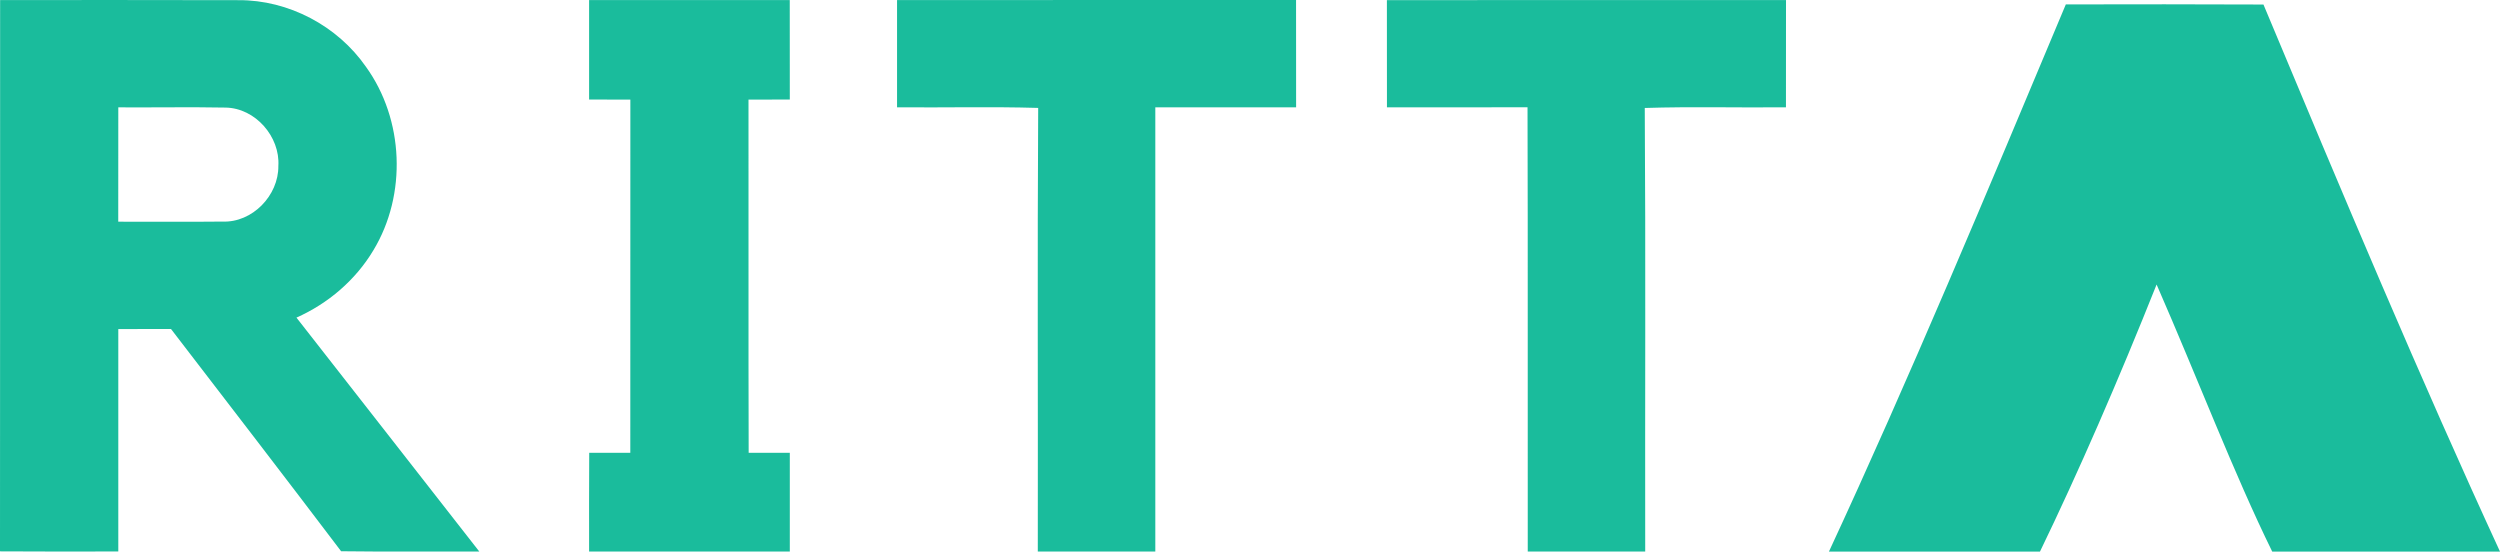
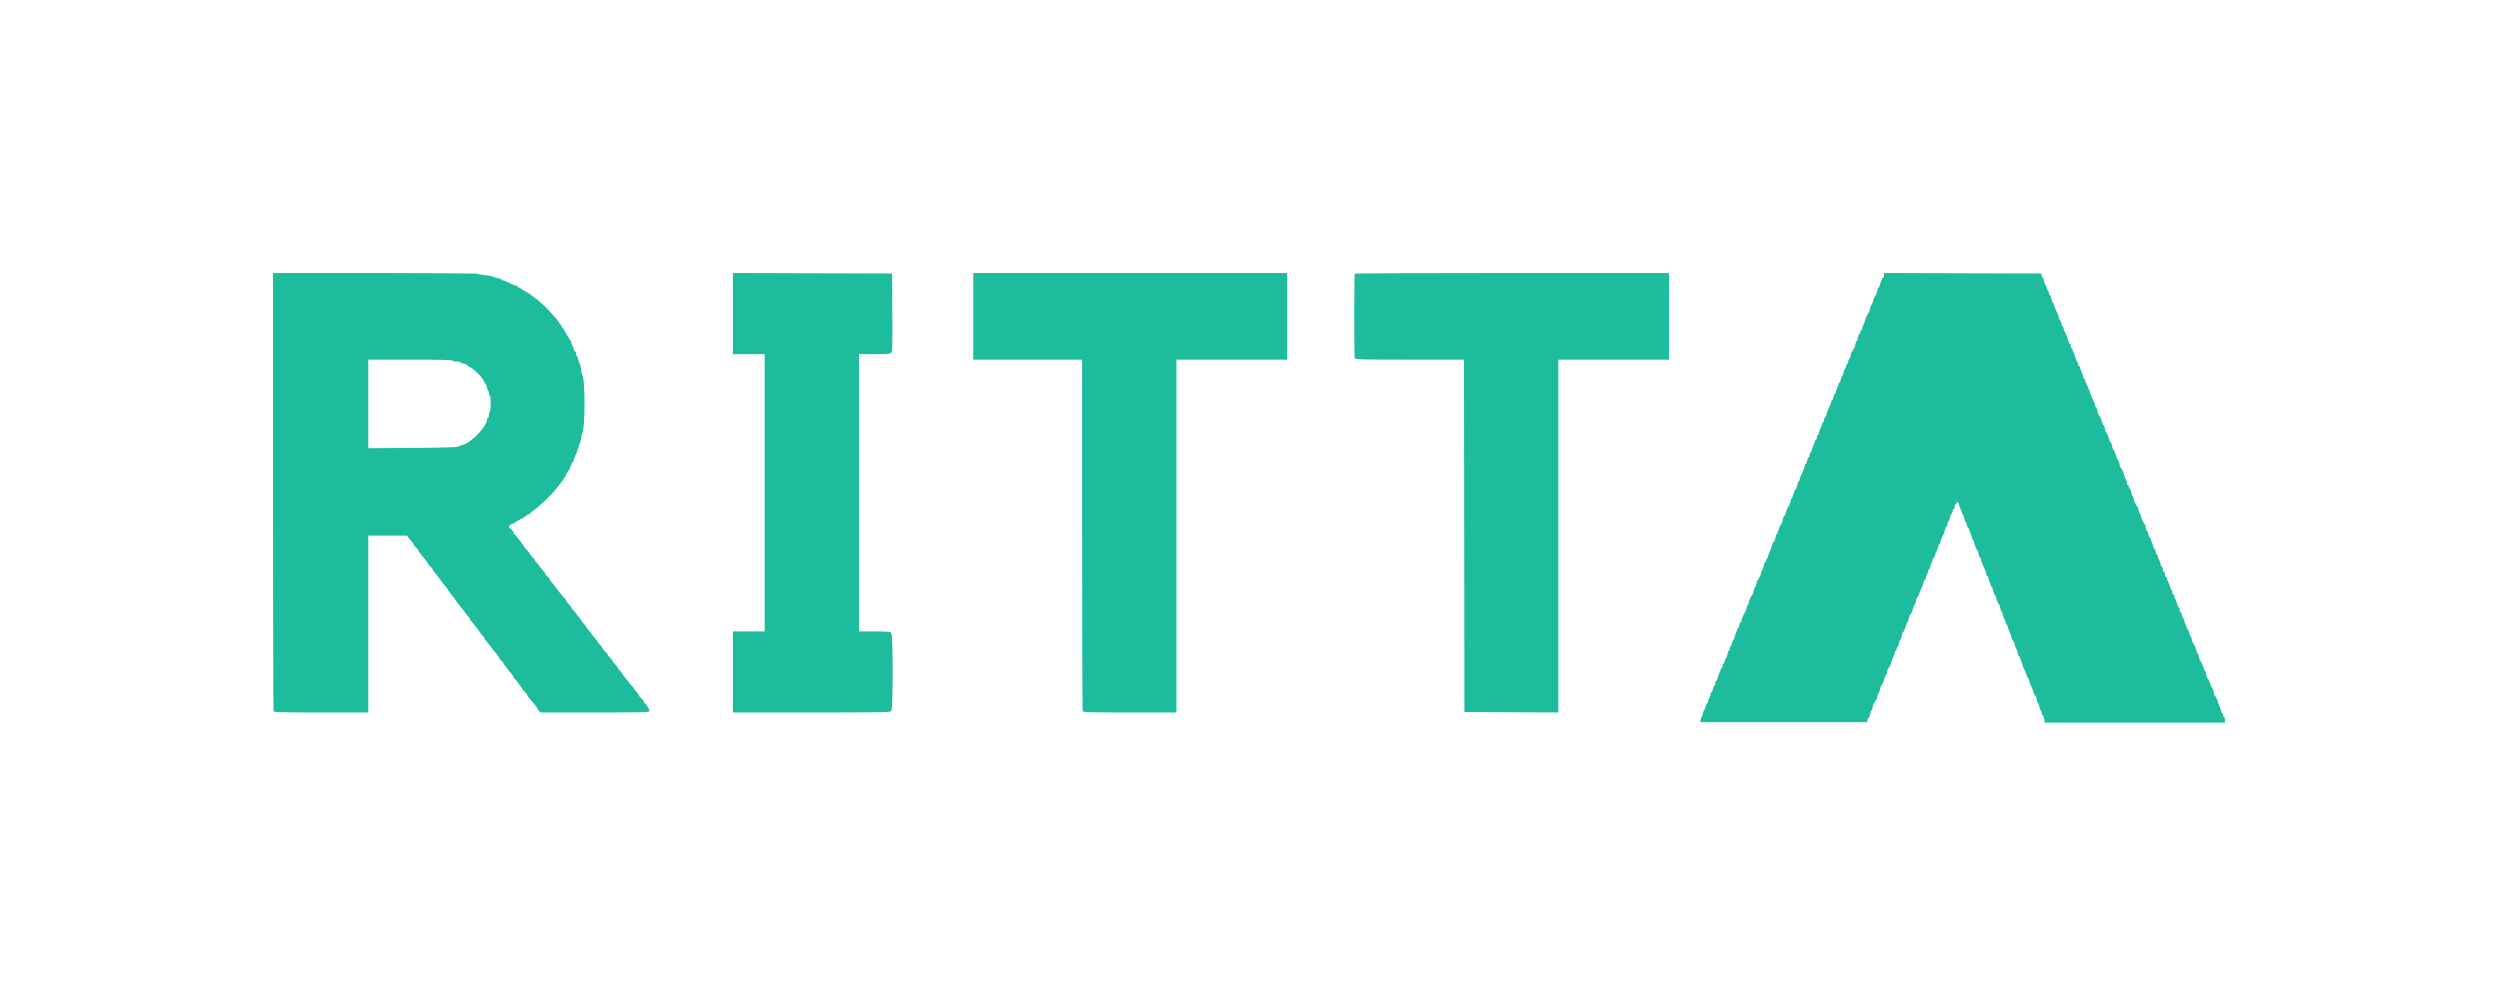
- <svg xmlns="http://www.w3.org/2000/svg" viewBox="0 0 447.8 98.8">
-   <path d="M.02.01C14.26.02 28.5-.02 42.74.03c8.95-.04 17.71 4.6 22.8 11.92 6.83 9.45 7.37 22.92 1.34 32.88-3.19 5.34-8.11 9.54-13.78 12.06 10.94 13.95 21.82 27.94 32.75 41.9-8.25-.03-16.5.06-24.75-.05-10.09-13.32-20.29-26.56-30.47-39.81-3.15.02-6.29.02-9.44.01-.01 13.28 0 26.56 0 39.84-7.06.01-14.13.03-21.19-.02C.04 65.85 0 32.93.02.01m21.17 19.22c-.01 6.82 0 13.65-.01 20.48 6.22-.02 12.44.05 18.66-.02 5.36.22 10.07-4.67 10.02-9.96.33-5.25-4.12-10.37-9.45-10.46-6.4-.12-12.81 0-19.22-.04ZM105.52.01c11.98-.01 23.96 0 35.94 0 .01 5.94.01 11.88.01 17.82-2.47-.01-4.93.02-7.4.01.03 21.09-.03 42.18.03 63.27 2.46-.01 4.91-.01 7.37 0v17.68h-35.95c.01-5.9-.03-11.8.02-17.69 2.45.01 4.91 0 7.36 0 .01-21.09 0-42.17.01-63.26-2.47.01-4.93-.02-7.39-.01-.01-5.94 0-11.88 0-17.82Zm55.16 0C184.5 0 208.32.02 232.15 0c.02 6.41 0 12.81.01 19.22-8.41.02-16.82 0-25.22.01v79.56h-21.05c.05-26.49-.09-52.97.07-79.46-8.42-.25-16.85-.03-25.28-.11-.01-6.4-.01-12.81 0-19.21Zm87.74.01C272.25 0 296.08.01 319.91.01c-.01 6.41 0 12.81-.01 19.21-8.43.09-16.87-.15-25.29.12.18 26.48.03 52.97.08 79.45h-21.04c-.03-26.53.04-53.06-.04-79.58-8.39.04-16.79.01-25.18.01-.02-6.4 0-12.8-.01-19.2Zm121.61.77c11.8-.02 23.6-.04 35.4.02 14.07 33.68 28.22 67.32 42.37 97.99H407c-6.86-13.97-13.39-31.1-20.71-47.84-6.77 16.99-14.07 33.77-20.89 47.84h-37.8c14.19-30.538 28.31-64.34 42.43-98.01Z" fill="#1abc9c" />
+ <svg xmlns="http://www.w3.org/2000/svg" width="293" height="117" viewBox="0 0 293 117" fill="none">
+   <path fill-rule="evenodd" clip-rule="evenodd" d="M32 57.58C32 71.649 32.029 83.236 32.064 83.33C32.123 83.483 32.714 83.501 37.645 83.501H43.162V73.136V62.772H45.435H47.708L48.009 63.176C48.174 63.399 48.347 63.598 48.394 63.618C48.44 63.637 48.478 63.719 48.478 63.798C48.478 63.878 48.597 64.039 48.743 64.156C48.89 64.273 49.009 64.415 49.009 64.471C49.009 64.528 49.109 64.691 49.231 64.834C49.353 64.976 49.556 65.231 49.683 65.399C49.809 65.567 49.972 65.77 50.046 65.85C50.119 65.93 50.178 66.04 50.178 66.096C50.178 66.151 50.298 66.287 50.444 66.399C50.59 66.511 50.71 66.656 50.71 66.723C50.71 66.789 50.817 66.965 50.949 67.115C51.287 67.499 51.472 67.737 51.77 68.17C51.912 68.378 52.115 68.626 52.22 68.722C52.325 68.818 52.411 68.931 52.411 68.972C52.411 69.041 53.026 69.886 53.164 70.006C53.198 70.035 53.27 70.138 53.323 70.234C53.436 70.435 53.983 71.151 54.218 71.403C54.306 71.498 54.469 71.72 54.581 71.897C54.691 72.074 54.847 72.257 54.926 72.305C55.004 72.353 55.069 72.457 55.069 72.539C55.069 72.62 55.105 72.703 55.149 72.722C55.194 72.743 55.395 72.977 55.598 73.245C55.801 73.511 55.993 73.754 56.025 73.784C56.057 73.814 56.173 73.984 56.284 74.162C56.394 74.34 56.548 74.525 56.627 74.573C56.705 74.62 56.77 74.725 56.77 74.806C56.77 74.887 56.805 74.97 56.85 74.99C56.918 75.02 57.226 75.403 57.779 76.141C57.837 76.22 58.017 76.434 58.178 76.616C58.339 76.798 58.47 76.995 58.47 77.054C58.47 77.113 58.59 77.273 58.736 77.411C58.882 77.548 59.002 77.691 59.002 77.727C59.002 77.764 59.061 77.858 59.135 77.935C59.208 78.013 59.339 78.188 59.427 78.325C59.515 78.461 59.718 78.717 59.879 78.893C60.04 79.07 60.171 79.263 60.171 79.321C60.171 79.38 60.291 79.54 60.437 79.678C60.583 79.815 60.703 79.958 60.703 79.995C60.703 80.031 60.762 80.129 60.836 80.212C61.145 80.562 61.234 80.69 61.234 80.782C61.234 80.836 61.354 80.971 61.5 81.082C61.647 81.194 61.766 81.336 61.766 81.398C61.766 81.514 62.124 81.983 62.643 82.544C62.803 82.719 62.935 82.9 62.935 82.949C62.935 82.996 63.024 83.141 63.134 83.269L63.332 83.501H69.725C75.653 83.501 76.117 83.488 76.117 83.319C76.117 83.118 75.685 82.423 75.559 82.422C75.515 82.422 75.479 82.356 75.479 82.278C75.479 82.198 75.336 82.003 75.16 81.845C74.985 81.686 74.841 81.501 74.841 81.434C74.841 81.367 74.722 81.2 74.575 81.062C74.429 80.925 74.31 80.766 74.31 80.709C74.31 80.651 74.272 80.588 74.226 80.568C74.18 80.549 73.977 80.315 73.774 80.05C73.572 79.785 73.298 79.445 73.167 79.295C73.036 79.145 72.928 78.988 72.928 78.946C72.928 78.903 72.808 78.747 72.662 78.599C72.516 78.45 72.395 78.29 72.393 78.243C72.391 78.196 72.248 78.015 72.074 77.842C71.901 77.669 71.759 77.484 71.759 77.432C71.759 77.379 71.639 77.224 71.493 77.087C71.347 76.949 71.227 76.789 71.227 76.732C71.227 76.674 71.083 76.497 70.908 76.338C70.732 76.18 70.589 75.995 70.589 75.928C70.589 75.861 70.47 75.694 70.323 75.556C70.177 75.419 70.058 75.276 70.058 75.239C70.058 75.202 69.998 75.108 69.925 75.029C69.852 74.951 69.672 74.731 69.526 74.542C69.38 74.353 69.129 74.044 68.969 73.856C68.81 73.668 68.678 73.48 68.677 73.438C68.677 73.396 68.556 73.241 68.41 73.092C68.264 72.944 68.144 72.783 68.143 72.737C68.143 72.689 68 72.495 67.825 72.305C67.65 72.115 67.506 71.927 67.506 71.886C67.506 71.845 67.387 71.699 67.24 71.562C67.094 71.424 66.975 71.269 66.975 71.216C66.975 71.164 66.833 70.979 66.659 70.806C66.485 70.633 66.341 70.434 66.34 70.365C66.338 70.296 66.301 70.223 66.257 70.203C66.163 70.161 65.63 69.518 65.327 69.083C65.21 68.915 65.007 68.653 64.877 68.501C64.456 68.01 64.424 67.964 64.424 67.866C64.424 67.812 64.304 67.677 64.158 67.565C64.011 67.454 63.892 67.306 63.892 67.235C63.892 67.164 63.748 66.961 63.573 66.783C63.397 66.605 63.254 66.425 63.254 66.382C63.254 66.34 63.135 66.193 62.989 66.055C62.842 65.917 62.722 65.763 62.722 65.71C62.722 65.658 62.58 65.473 62.407 65.3C62.233 65.126 62.089 64.945 62.088 64.897C62.086 64.849 61.917 64.629 61.713 64.411C61.509 64.192 61.342 63.98 61.342 63.94C61.341 63.9 61.281 63.802 61.208 63.721C61.134 63.642 60.909 63.358 60.707 63.093C60.504 62.827 60.301 62.593 60.255 62.573C60.209 62.554 60.171 62.472 60.171 62.393C60.171 62.313 60.052 62.152 59.905 62.035C59.759 61.919 59.64 61.79 59.64 61.749C59.64 61.617 59.941 61.368 60.102 61.368C60.188 61.368 60.276 61.329 60.295 61.281C60.315 61.234 60.653 61.031 61.048 60.831C61.443 60.631 61.766 60.427 61.766 60.378C61.766 60.329 61.835 60.289 61.92 60.289C62.005 60.289 62.112 60.227 62.159 60.151C62.206 60.075 62.365 59.936 62.513 59.84C63.132 59.441 64.762 57.87 65.274 57.177C65.421 56.981 65.671 56.665 65.83 56.476C65.99 56.286 66.121 56.071 66.123 55.997C66.123 55.922 66.172 55.862 66.231 55.862C66.289 55.862 66.337 55.792 66.337 55.707C66.337 55.623 66.398 55.489 66.474 55.411C66.636 55.242 66.975 54.531 66.975 54.361C66.975 54.296 67.019 54.242 67.073 54.242C67.126 54.242 67.204 54.088 67.245 53.899C67.285 53.71 67.403 53.403 67.506 53.217C67.609 53.031 67.729 52.711 67.772 52.507C67.814 52.304 67.888 52.088 67.934 52.029C67.98 51.97 68.052 51.678 68.094 51.381C68.136 51.084 68.207 50.793 68.252 50.734C68.589 50.284 68.586 44.361 68.249 43.932C68.203 43.872 68.131 43.544 68.089 43.203C68.047 42.862 67.975 42.582 67.928 42.582C67.882 42.582 67.812 42.387 67.772 42.15C67.733 41.913 67.657 41.718 67.603 41.718C67.55 41.718 67.506 41.597 67.506 41.448C67.506 41.3 67.458 41.179 67.4 41.179C67.342 41.179 67.292 41.118 67.29 41.043C67.288 40.969 67.194 40.714 67.081 40.476C66.968 40.239 66.874 39.984 66.872 39.91C66.87 39.836 66.82 39.775 66.762 39.775C66.704 39.775 66.656 39.706 66.656 39.622C66.656 39.538 66.62 39.453 66.576 39.433C66.532 39.413 66.378 39.166 66.233 38.884C66.088 38.602 65.932 38.371 65.887 38.371C65.842 38.371 65.805 38.298 65.805 38.209C65.805 38.12 65.76 38.047 65.706 38.047C65.651 38.047 65.58 37.96 65.547 37.855C65.493 37.682 65.249 37.39 64.22 36.266C63.86 35.873 62.88 35.008 62.636 34.87C62.539 34.814 62.378 34.693 62.279 34.6C62.18 34.507 61.868 34.309 61.587 34.16C61.305 34.012 61.059 33.854 61.039 33.81C61.02 33.765 60.936 33.729 60.853 33.729C60.771 33.729 60.703 33.68 60.703 33.621C60.703 33.561 60.652 33.513 60.591 33.513C60.476 33.513 59.628 33.157 59.295 32.969C59.194 32.912 59.038 32.865 58.95 32.865C58.862 32.865 58.789 32.821 58.789 32.766C58.789 32.713 58.586 32.634 58.337 32.592C58.089 32.551 57.834 32.475 57.772 32.424C57.709 32.373 57.312 32.298 56.891 32.258C56.47 32.218 56.1 32.144 56.069 32.093C56.038 32.043 50.61 32.001 44.007 32.001H32V57.58ZM85.897 36.751V41.502H87.757H89.618V57.751V74H87.757H85.897V78.751V83.501H95.107C103.754 83.501 104.326 83.49 104.459 83.312C104.675 83.022 104.671 74.374 104.455 74.154C104.335 74.033 103.919 74 102.488 74H100.673V57.751V41.502H102.488C103.926 41.502 104.335 41.47 104.456 41.347C104.585 41.216 104.605 40.482 104.581 36.623L104.553 32.055L95.225 32.028L85.897 32V36.751ZM114.068 37.075V42.15H120.446H126.825V62.655C126.825 73.933 126.854 83.236 126.889 83.33C126.947 83.483 127.533 83.501 132.417 83.501H137.88V62.825V42.15H144.365H150.85V37.075V32.001H132.459H114.068V37.075ZM158.787 32.073C158.698 32.163 158.693 41.745 158.781 41.979C158.839 42.132 159.505 42.15 165.212 42.15H171.579L171.606 62.799L171.632 83.447L177.134 83.475L182.635 83.503V62.827V42.15H189.12H195.604V37.075V32.001H177.231C167.126 32.001 158.826 32.034 158.787 32.073ZM220.798 32.271C220.798 32.419 220.763 32.541 220.718 32.541C220.626 32.541 220.417 33 220.315 33.432C220.276 33.595 220.202 33.729 220.15 33.729C220.099 33.729 220.027 33.923 219.989 34.16C219.951 34.398 219.891 34.593 219.854 34.593C219.773 34.593 219.561 35.077 219.464 35.483C219.425 35.646 219.355 35.78 219.308 35.78C219.261 35.78 219.19 35.974 219.151 36.212C219.111 36.45 219.047 36.644 219.007 36.644C218.932 36.644 218.566 37.44 218.566 37.604C218.566 37.656 218.495 37.838 218.407 38.008C218.32 38.178 218.248 38.402 218.248 38.507C218.248 38.61 218.199 38.695 218.141 38.695C218.082 38.695 218.035 38.792 218.035 38.911C218.035 39.03 217.987 39.127 217.929 39.127C217.872 39.127 217.794 39.321 217.757 39.559C217.719 39.796 217.647 39.991 217.597 39.991C217.547 39.991 217.475 40.185 217.438 40.423C217.4 40.66 217.328 40.855 217.277 40.855C217.226 40.855 217.184 40.927 217.184 41.017C217.184 41.105 217.137 41.179 217.079 41.179C217.021 41.179 216.943 41.373 216.906 41.61C216.869 41.848 216.8 42.042 216.754 42.042C216.707 42.042 216.638 42.187 216.6 42.365C216.561 42.542 216.486 42.715 216.432 42.749C216.378 42.783 216.334 42.905 216.334 43.02C216.334 43.136 216.286 43.23 216.229 43.23C216.171 43.23 216.093 43.424 216.055 43.662C216.018 43.899 215.948 44.094 215.9 44.094C215.851 44.094 215.781 44.263 215.742 44.471C215.703 44.679 215.63 44.849 215.578 44.849C215.526 44.849 215.483 44.916 215.483 44.999C215.483 45.081 215.412 45.288 215.324 45.458C215.237 45.628 215.166 45.852 215.165 45.956C215.164 46.06 215.118 46.145 215.063 46.145C215.007 46.145 214.93 46.315 214.891 46.523C214.853 46.73 214.779 46.901 214.727 46.901C214.675 46.901 214.633 46.966 214.633 47.046C214.633 47.177 214.443 47.652 214.214 48.092C214.167 48.183 214.095 48.414 214.053 48.604C214.012 48.795 213.934 48.952 213.88 48.952C213.826 48.952 213.782 49.073 213.782 49.222C213.782 49.371 213.734 49.492 213.676 49.492C213.618 49.492 213.57 49.553 213.569 49.627C213.569 49.701 213.502 49.892 213.42 50.051C213.338 50.211 213.239 50.49 213.199 50.672C213.16 50.854 213.084 51.003 213.03 51.003C212.976 51.003 212.932 51.125 212.932 51.273C212.932 51.422 212.884 51.543 212.825 51.543C212.767 51.543 212.719 51.604 212.719 51.678C212.718 51.753 212.651 51.944 212.569 52.102C212.487 52.262 212.389 52.542 212.349 52.724C212.309 52.906 212.233 53.055 212.179 53.055C212.126 53.055 212.082 53.176 212.082 53.325C212.082 53.473 212.036 53.594 211.98 53.594C211.924 53.594 211.847 53.765 211.809 53.973C211.77 54.18 211.696 54.35 211.644 54.35C211.593 54.35 211.549 54.435 211.548 54.539C211.547 54.643 211.404 55.02 211.231 55.376C211.058 55.732 210.916 56.109 210.915 56.213C210.913 56.316 210.869 56.402 210.815 56.402C210.762 56.402 210.686 56.596 210.647 56.833C210.607 57.071 210.543 57.265 210.504 57.265C210.419 57.265 210.208 57.742 210.11 58.156C210.071 58.319 210.002 58.453 209.958 58.453C209.913 58.453 209.846 58.647 209.809 58.885C209.771 59.123 209.705 59.317 209.661 59.317C209.569 59.317 209.361 59.778 209.259 60.208C209.22 60.371 209.146 60.504 209.095 60.504C209.043 60.504 208.97 60.699 208.933 60.936C208.896 61.173 208.835 61.368 208.798 61.368C208.717 61.368 208.505 61.853 208.408 62.259C208.37 62.422 208.299 62.556 208.252 62.556C208.206 62.556 208.135 62.75 208.095 62.987C208.056 63.225 207.991 63.42 207.953 63.42C207.873 63.421 207.619 63.942 207.613 64.116C207.611 64.178 207.517 64.424 207.404 64.661C207.291 64.898 207.197 65.178 207.195 65.282C207.193 65.385 207.144 65.471 207.085 65.471C207.027 65.471 206.979 65.568 206.979 65.687C206.979 65.805 206.932 65.902 206.874 65.902C206.816 65.902 206.738 66.097 206.701 66.335C206.663 66.572 206.592 66.767 206.542 66.767C206.491 66.767 206.419 66.961 206.382 67.198C206.344 67.436 206.272 67.63 206.221 67.63C206.17 67.63 206.128 67.703 206.128 67.792C206.128 67.882 206.081 67.954 206.024 67.954C205.966 67.954 205.888 68.148 205.85 68.386C205.813 68.623 205.743 68.817 205.694 68.817C205.646 68.817 205.573 69 205.533 69.222C205.493 69.445 205.431 69.652 205.395 69.682C205.244 69.809 204.959 70.435 204.959 70.643C204.959 70.767 204.913 70.869 204.858 70.869C204.802 70.869 204.723 71.051 204.683 71.274C204.643 71.497 204.578 71.703 204.539 71.733C204.423 71.823 204.109 72.563 204.109 72.748C204.109 72.843 204.063 72.921 204.007 72.921C203.951 72.921 203.874 73.09 203.836 73.298C203.798 73.506 203.724 73.676 203.671 73.676C203.62 73.676 203.577 73.743 203.577 73.826C203.577 73.908 203.505 74.115 203.418 74.285C203.331 74.455 203.259 74.679 203.259 74.783C203.259 74.887 203.216 74.972 203.164 74.972C203.112 74.972 203.038 75.142 203 75.35C202.961 75.557 202.884 75.728 202.828 75.728C202.773 75.728 202.727 75.849 202.727 75.998C202.727 76.146 202.679 76.267 202.621 76.267C202.564 76.267 202.486 76.462 202.449 76.699C202.411 76.937 202.343 77.131 202.296 77.131C202.25 77.131 202.181 77.277 202.142 77.455C202.103 77.633 202.028 77.779 201.974 77.779C201.92 77.779 201.876 77.9 201.876 78.049C201.876 78.198 201.829 78.319 201.77 78.319C201.711 78.319 201.663 78.38 201.663 78.454C201.663 78.528 201.595 78.719 201.513 78.879C201.432 79.038 201.332 79.317 201.293 79.499C201.254 79.681 201.177 79.83 201.124 79.83C201.07 79.83 201.026 79.952 201.026 80.1C201.026 80.249 200.98 80.37 200.924 80.37C200.869 80.37 200.791 80.54 200.753 80.748C200.714 80.956 200.641 81.126 200.589 81.126C200.537 81.126 200.494 81.211 200.494 81.315C200.493 81.418 200.422 81.643 200.334 81.813C200.247 81.983 200.175 82.189 200.175 82.272C200.175 82.354 200.129 82.421 200.074 82.421C200.018 82.421 199.941 82.592 199.902 82.8C199.864 83.007 199.796 83.177 199.75 83.177C199.705 83.177 199.634 83.359 199.593 83.582C199.552 83.804 199.479 84.011 199.432 84.041C199.385 84.071 199.33 84.216 199.309 84.365L199.272 84.635H209.052H218.832L218.866 84.392C218.885 84.258 218.944 84.149 218.998 84.149C219.051 84.149 219.126 83.955 219.163 83.717C219.201 83.48 219.272 83.285 219.322 83.285C219.373 83.285 219.445 83.091 219.482 82.853C219.52 82.616 219.592 82.421 219.643 82.421C219.694 82.421 219.736 82.349 219.736 82.259C219.736 82.171 219.783 82.097 219.84 82.097C219.898 82.097 219.976 81.903 220.014 81.666C220.051 81.428 220.121 81.234 220.169 81.234C220.218 81.234 220.291 81.052 220.331 80.829C220.371 80.606 220.435 80.4 220.474 80.37C220.59 80.28 220.905 79.54 220.905 79.355C220.905 79.26 220.948 79.182 221.002 79.182C221.055 79.182 221.131 78.988 221.171 78.751C221.21 78.513 221.274 78.318 221.313 78.318C221.392 78.317 221.647 77.796 221.652 77.622C221.654 77.56 221.749 77.315 221.862 77.077C221.975 76.84 222.069 76.56 222.071 76.456C222.073 76.353 222.122 76.267 222.181 76.267C222.239 76.267 222.287 76.17 222.287 76.052C222.287 75.933 222.33 75.836 222.384 75.836C222.437 75.836 222.513 75.641 222.552 75.404C222.592 75.166 222.667 74.972 222.72 74.972C222.773 74.972 222.846 74.777 222.884 74.54C222.921 74.302 222.982 74.108 223.019 74.108C223.1 74.108 223.312 73.624 223.408 73.217C223.447 73.054 223.516 72.921 223.56 72.921C223.605 72.921 223.672 72.726 223.709 72.489C223.747 72.251 223.813 72.056 223.857 72.056C223.949 72.056 224.157 71.595 224.259 71.166C224.298 71.002 224.366 70.869 224.411 70.869C224.456 70.869 224.523 70.675 224.56 70.437C224.597 70.2 224.666 70.006 224.712 70.006C224.759 70.006 224.884 69.75 224.992 69.439C225.101 69.126 225.224 68.823 225.267 68.764C225.31 68.704 225.379 68.498 225.419 68.305C225.46 68.112 225.537 67.954 225.591 67.954C225.645 67.954 225.689 67.887 225.689 67.804C225.689 67.722 225.76 67.516 225.847 67.346C225.935 67.175 226.006 66.951 226.007 66.848C226.008 66.743 226.055 66.658 226.114 66.658C226.172 66.658 226.221 66.574 226.221 66.469C226.221 66.366 226.293 66.141 226.38 65.971C226.467 65.801 226.539 65.595 226.539 65.513C226.539 65.43 226.585 65.363 226.64 65.363C226.696 65.363 226.774 65.192 226.812 64.985C226.85 64.777 226.92 64.607 226.967 64.607C227.013 64.607 227.084 64.412 227.124 64.175C227.163 63.938 227.239 63.743 227.293 63.743C227.346 63.743 227.39 63.678 227.39 63.598C227.39 63.467 227.58 62.992 227.808 62.552C227.855 62.461 227.928 62.23 227.969 62.04C228.01 61.849 228.088 61.692 228.142 61.692C228.196 61.692 228.24 61.571 228.24 61.422C228.24 61.274 228.287 61.152 228.345 61.152C228.403 61.152 228.48 60.958 228.518 60.72C228.556 60.483 228.624 60.289 228.67 60.289C228.716 60.289 228.786 60.143 228.825 59.965C228.863 59.787 228.939 59.641 228.993 59.641C229.046 59.641 229.09 59.519 229.09 59.371C229.09 59.222 229.138 59.101 229.197 59.101C229.255 59.101 229.303 59.022 229.303 58.926C229.303 58.782 229.332 58.775 229.463 58.885C229.55 58.959 229.622 59.099 229.623 59.195C229.623 59.292 229.695 59.51 229.782 59.68C229.87 59.85 229.941 60.057 229.941 60.139C229.941 60.221 229.984 60.289 230.038 60.289C230.091 60.289 230.167 60.483 230.206 60.72C230.246 60.958 230.317 61.152 230.363 61.152C230.41 61.152 230.48 61.322 230.518 61.53C230.557 61.738 230.634 61.908 230.69 61.908C230.745 61.908 230.791 61.975 230.791 62.058C230.791 62.14 230.863 62.346 230.95 62.516C231.037 62.687 231.109 62.908 231.11 63.008C231.11 63.108 231.153 63.217 231.205 63.25C231.257 63.283 231.331 63.443 231.37 63.607C231.467 64.014 231.679 64.499 231.76 64.499C231.797 64.499 231.858 64.694 231.895 64.931C231.932 65.168 232.01 65.363 232.068 65.363C232.126 65.363 232.173 65.441 232.173 65.535C232.173 65.63 232.245 65.873 232.333 66.075C232.42 66.278 232.564 66.608 232.652 66.81C232.739 67.011 232.811 67.254 232.811 67.35C232.811 67.444 232.859 67.522 232.917 67.522C232.976 67.522 233.024 67.607 233.024 67.711C233.025 67.815 233.096 68.039 233.184 68.209C233.271 68.38 233.343 68.586 233.343 68.668C233.343 68.75 233.386 68.817 233.44 68.817C233.493 68.817 233.569 69.012 233.609 69.25C233.648 69.487 233.719 69.682 233.765 69.682C233.813 69.682 233.883 69.815 233.922 69.978C234.018 70.385 234.23 70.869 234.311 70.869C234.348 70.869 234.409 71.063 234.447 71.301C234.484 71.538 234.556 71.733 234.606 71.733C234.657 71.733 234.728 71.927 234.766 72.165C234.803 72.402 234.88 72.597 234.938 72.597C234.997 72.597 235.044 72.718 235.044 72.866C235.044 73.015 235.088 73.136 235.141 73.136C235.195 73.136 235.271 73.285 235.311 73.467C235.351 73.649 235.449 73.929 235.531 74.089C235.613 74.247 235.68 74.439 235.681 74.514C235.682 74.654 235.896 75.091 236.011 75.188C236.047 75.217 236.109 75.424 236.149 75.647C236.189 75.869 236.262 76.052 236.31 76.052C236.359 76.052 236.429 76.246 236.466 76.484C236.504 76.721 236.582 76.915 236.64 76.915C236.697 76.915 236.744 76.982 236.744 77.065C236.744 77.147 236.816 77.354 236.903 77.524C236.99 77.694 237.062 77.908 237.062 78C237.063 78.092 237.105 78.214 237.155 78.27C237.205 78.326 237.334 78.628 237.441 78.939C237.549 79.252 237.675 79.506 237.721 79.506C237.767 79.506 237.835 79.701 237.873 79.938C237.91 80.176 237.978 80.37 238.022 80.37C238.067 80.37 238.135 80.504 238.174 80.667C238.271 81.073 238.483 81.558 238.564 81.558C238.601 81.558 238.661 81.752 238.698 81.99C238.736 82.227 238.808 82.421 238.858 82.421C238.908 82.421 238.98 82.616 239.017 82.853C239.055 83.091 239.133 83.285 239.191 83.285C239.248 83.285 239.295 83.407 239.295 83.555C239.295 83.704 239.343 83.825 239.401 83.825C239.459 83.825 239.537 84.019 239.574 84.257L239.642 84.689H250.206H260.769V84.365C260.769 84.186 260.722 84.041 260.663 84.041C260.605 84.041 260.557 83.944 260.557 83.825C260.557 83.707 260.509 83.609 260.45 83.609C260.392 83.609 260.343 83.524 260.341 83.42C260.339 83.317 260.244 83.037 260.132 82.8C260.019 82.562 259.924 82.316 259.922 82.254C259.917 82.081 259.662 81.56 259.583 81.558C259.544 81.558 259.48 81.363 259.441 81.126C259.401 80.889 259.335 80.694 259.294 80.694C259.253 80.694 259.13 80.427 259.02 80.1C258.911 79.774 258.782 79.506 258.733 79.506C258.686 79.506 258.615 79.312 258.578 79.075C258.54 78.837 258.478 78.643 258.439 78.643C258.4 78.643 258.279 78.375 258.17 78.049C258.061 77.722 257.932 77.455 257.883 77.455C257.835 77.455 257.765 77.261 257.728 77.023C257.69 76.785 257.623 76.591 257.578 76.591C257.534 76.591 257.465 76.458 257.427 76.294C257.328 75.88 257.117 75.404 257.032 75.404C256.993 75.404 256.929 75.209 256.889 74.972C256.85 74.734 256.779 74.54 256.733 74.54C256.685 74.54 256.616 74.37 256.578 74.162C256.539 73.955 256.462 73.784 256.406 73.784C256.35 73.784 256.305 73.717 256.305 73.635C256.305 73.552 256.233 73.346 256.146 73.176C256.058 73.005 255.987 72.781 255.986 72.678C255.986 72.573 255.943 72.489 255.891 72.489C255.839 72.489 255.766 72.318 255.727 72.111C255.688 71.903 255.611 71.733 255.556 71.733C255.5 71.733 255.454 71.612 255.454 71.463C255.454 71.315 255.41 71.193 255.356 71.193C255.303 71.193 255.226 71.044 255.187 70.862C255.148 70.68 255.048 70.4 254.966 70.241C254.885 70.082 254.817 69.891 254.817 69.816C254.817 69.742 254.769 69.682 254.71 69.682C254.651 69.682 254.603 69.56 254.603 69.412C254.603 69.263 254.559 69.141 254.506 69.141C254.452 69.141 254.376 68.992 254.336 68.81C254.297 68.628 254.198 68.349 254.116 68.19C254.034 68.031 253.967 67.839 253.966 67.765C253.966 67.691 253.918 67.63 253.86 67.63C253.801 67.63 253.753 67.509 253.753 67.36C253.753 67.212 253.707 67.091 253.652 67.091C253.596 67.091 253.519 66.92 253.48 66.712C253.442 66.505 253.368 66.335 253.316 66.335C253.264 66.335 253.221 66.25 253.221 66.145C253.221 66.042 253.149 65.818 253.062 65.647C252.974 65.478 252.903 65.271 252.903 65.189C252.903 65.106 252.86 65.039 252.809 65.039C252.756 65.039 252.682 64.869 252.644 64.661C252.606 64.453 252.529 64.283 252.472 64.283C252.417 64.283 252.371 64.198 252.37 64.094C252.37 63.99 252.298 63.766 252.211 63.596C252.124 63.426 252.052 63.219 252.052 63.137C252.052 63.055 252.01 62.987 251.958 62.987C251.906 62.987 251.832 62.818 251.794 62.61C251.755 62.402 251.684 62.232 251.636 62.232C251.588 62.232 251.518 62.038 251.48 61.8C251.442 61.562 251.365 61.368 251.307 61.368C251.249 61.368 251.202 61.295 251.202 61.206C251.202 61.117 251.16 61.044 251.109 61.044C251.058 61.044 250.986 60.85 250.949 60.612C250.911 60.375 250.84 60.181 250.789 60.181C250.739 60.181 250.667 59.986 250.63 59.748C250.592 59.511 250.514 59.317 250.456 59.317C250.399 59.317 250.352 59.244 250.352 59.155C250.352 59.066 250.31 58.993 250.259 58.993C250.208 58.993 250.135 58.799 250.098 58.561C250.061 58.323 249.989 58.129 249.938 58.129C249.888 58.129 249.817 57.934 249.779 57.697C249.742 57.46 249.664 57.265 249.606 57.265C249.548 57.265 249.501 57.168 249.501 57.05C249.501 56.931 249.453 56.833 249.395 56.833C249.336 56.833 249.288 56.748 249.288 56.645C249.287 56.541 249.216 56.316 249.128 56.147C249.041 55.976 248.969 55.794 248.969 55.742C248.969 55.578 248.604 54.782 248.529 54.782C248.489 54.782 248.424 54.588 248.385 54.35C248.345 54.112 248.274 53.918 248.228 53.918C248.181 53.918 248.11 53.785 248.071 53.621C247.975 53.215 247.763 52.731 247.682 52.731C247.645 52.731 247.584 52.536 247.547 52.299C247.51 52.062 247.437 51.867 247.385 51.867C247.333 51.867 247.26 51.733 247.221 51.57C247.124 51.164 246.912 50.679 246.831 50.679C246.794 50.679 246.734 50.485 246.696 50.248C246.659 50.01 246.586 49.816 246.535 49.816C246.483 49.816 246.409 49.682 246.37 49.519C246.272 49.104 246.061 48.628 245.976 48.628C245.937 48.628 245.873 48.434 245.833 48.196C245.794 47.959 245.718 47.764 245.665 47.764C245.611 47.764 245.567 47.679 245.565 47.576C245.564 47.471 245.422 47.095 245.249 46.739C245.076 46.382 244.933 46.038 244.932 45.972C244.93 45.86 244.709 45.329 244.498 44.932C244.443 44.828 244.398 44.671 244.398 44.581C244.398 44.491 244.354 44.418 244.301 44.418C244.247 44.418 244.17 44.269 244.131 44.086C244.091 43.904 243.992 43.625 243.911 43.465C243.829 43.306 243.762 43.115 243.761 43.041C243.761 42.967 243.712 42.906 243.654 42.906C243.596 42.906 243.548 42.785 243.548 42.636C243.548 42.488 243.504 42.366 243.45 42.366C243.396 42.366 243.32 42.217 243.281 42.035C243.241 41.853 243.142 41.573 243.06 41.414C242.978 41.255 242.911 41.064 242.911 40.989C242.91 40.915 242.862 40.855 242.804 40.855C242.746 40.855 242.698 40.733 242.698 40.585C242.698 40.436 242.654 40.315 242.599 40.315C242.546 40.315 242.47 40.169 242.432 39.99C242.365 39.685 242.175 39.207 241.946 38.778C241.892 38.674 241.847 38.517 241.847 38.427C241.847 38.337 241.805 38.264 241.752 38.264C241.701 38.264 241.627 38.093 241.589 37.885C241.55 37.677 241.473 37.508 241.417 37.508C241.361 37.508 241.316 37.43 241.316 37.335C241.316 37.24 241.249 37.009 241.169 36.822C241.088 36.635 240.944 36.305 240.85 36.088C240.755 35.871 240.678 35.64 240.678 35.575C240.678 35.51 240.636 35.456 240.585 35.456C240.534 35.456 240.461 35.262 240.424 35.025C240.387 34.787 240.309 34.593 240.251 34.593C240.194 34.593 240.146 34.498 240.146 34.383C240.146 34.268 240.102 34.145 240.048 34.112C239.994 34.078 239.919 33.905 239.88 33.728C239.841 33.55 239.773 33.405 239.726 33.405C239.679 33.405 239.611 33.211 239.574 32.973C239.537 32.735 239.462 32.541 239.408 32.541C239.354 32.541 239.296 32.432 239.276 32.298L239.243 32.055L230.021 32.028L220.798 32V32.271ZM53.048 42.258C53.048 42.318 53.237 42.366 53.468 42.366C53.698 42.366 53.913 42.409 53.945 42.462C53.977 42.514 54.171 42.59 54.376 42.628C54.582 42.668 54.75 42.743 54.75 42.795C54.75 42.848 54.85 42.924 54.974 42.963C55.479 43.127 56.77 44.46 56.77 44.819C56.77 44.895 56.815 44.957 56.871 44.957C56.926 44.957 57.004 45.128 57.043 45.336C57.081 45.545 57.155 45.742 57.206 45.775C57.259 45.807 57.301 45.952 57.301 46.097C57.301 46.242 57.349 46.361 57.407 46.361C57.47 46.361 57.513 46.737 57.513 47.272C57.513 47.773 57.465 48.214 57.407 48.25C57.349 48.287 57.301 48.46 57.301 48.635C57.301 48.809 57.253 48.952 57.194 48.952C57.136 48.952 57.089 49.032 57.089 49.129C57.089 49.959 55.169 51.966 54.197 52.154C54.004 52.191 53.779 52.275 53.697 52.341C53.594 52.424 51.946 52.472 48.355 52.498L43.162 52.534V47.342V42.15H48.105C51.33 42.15 53.048 42.188 53.048 42.258Z" fill="#1CBC9C" />
</svg>
